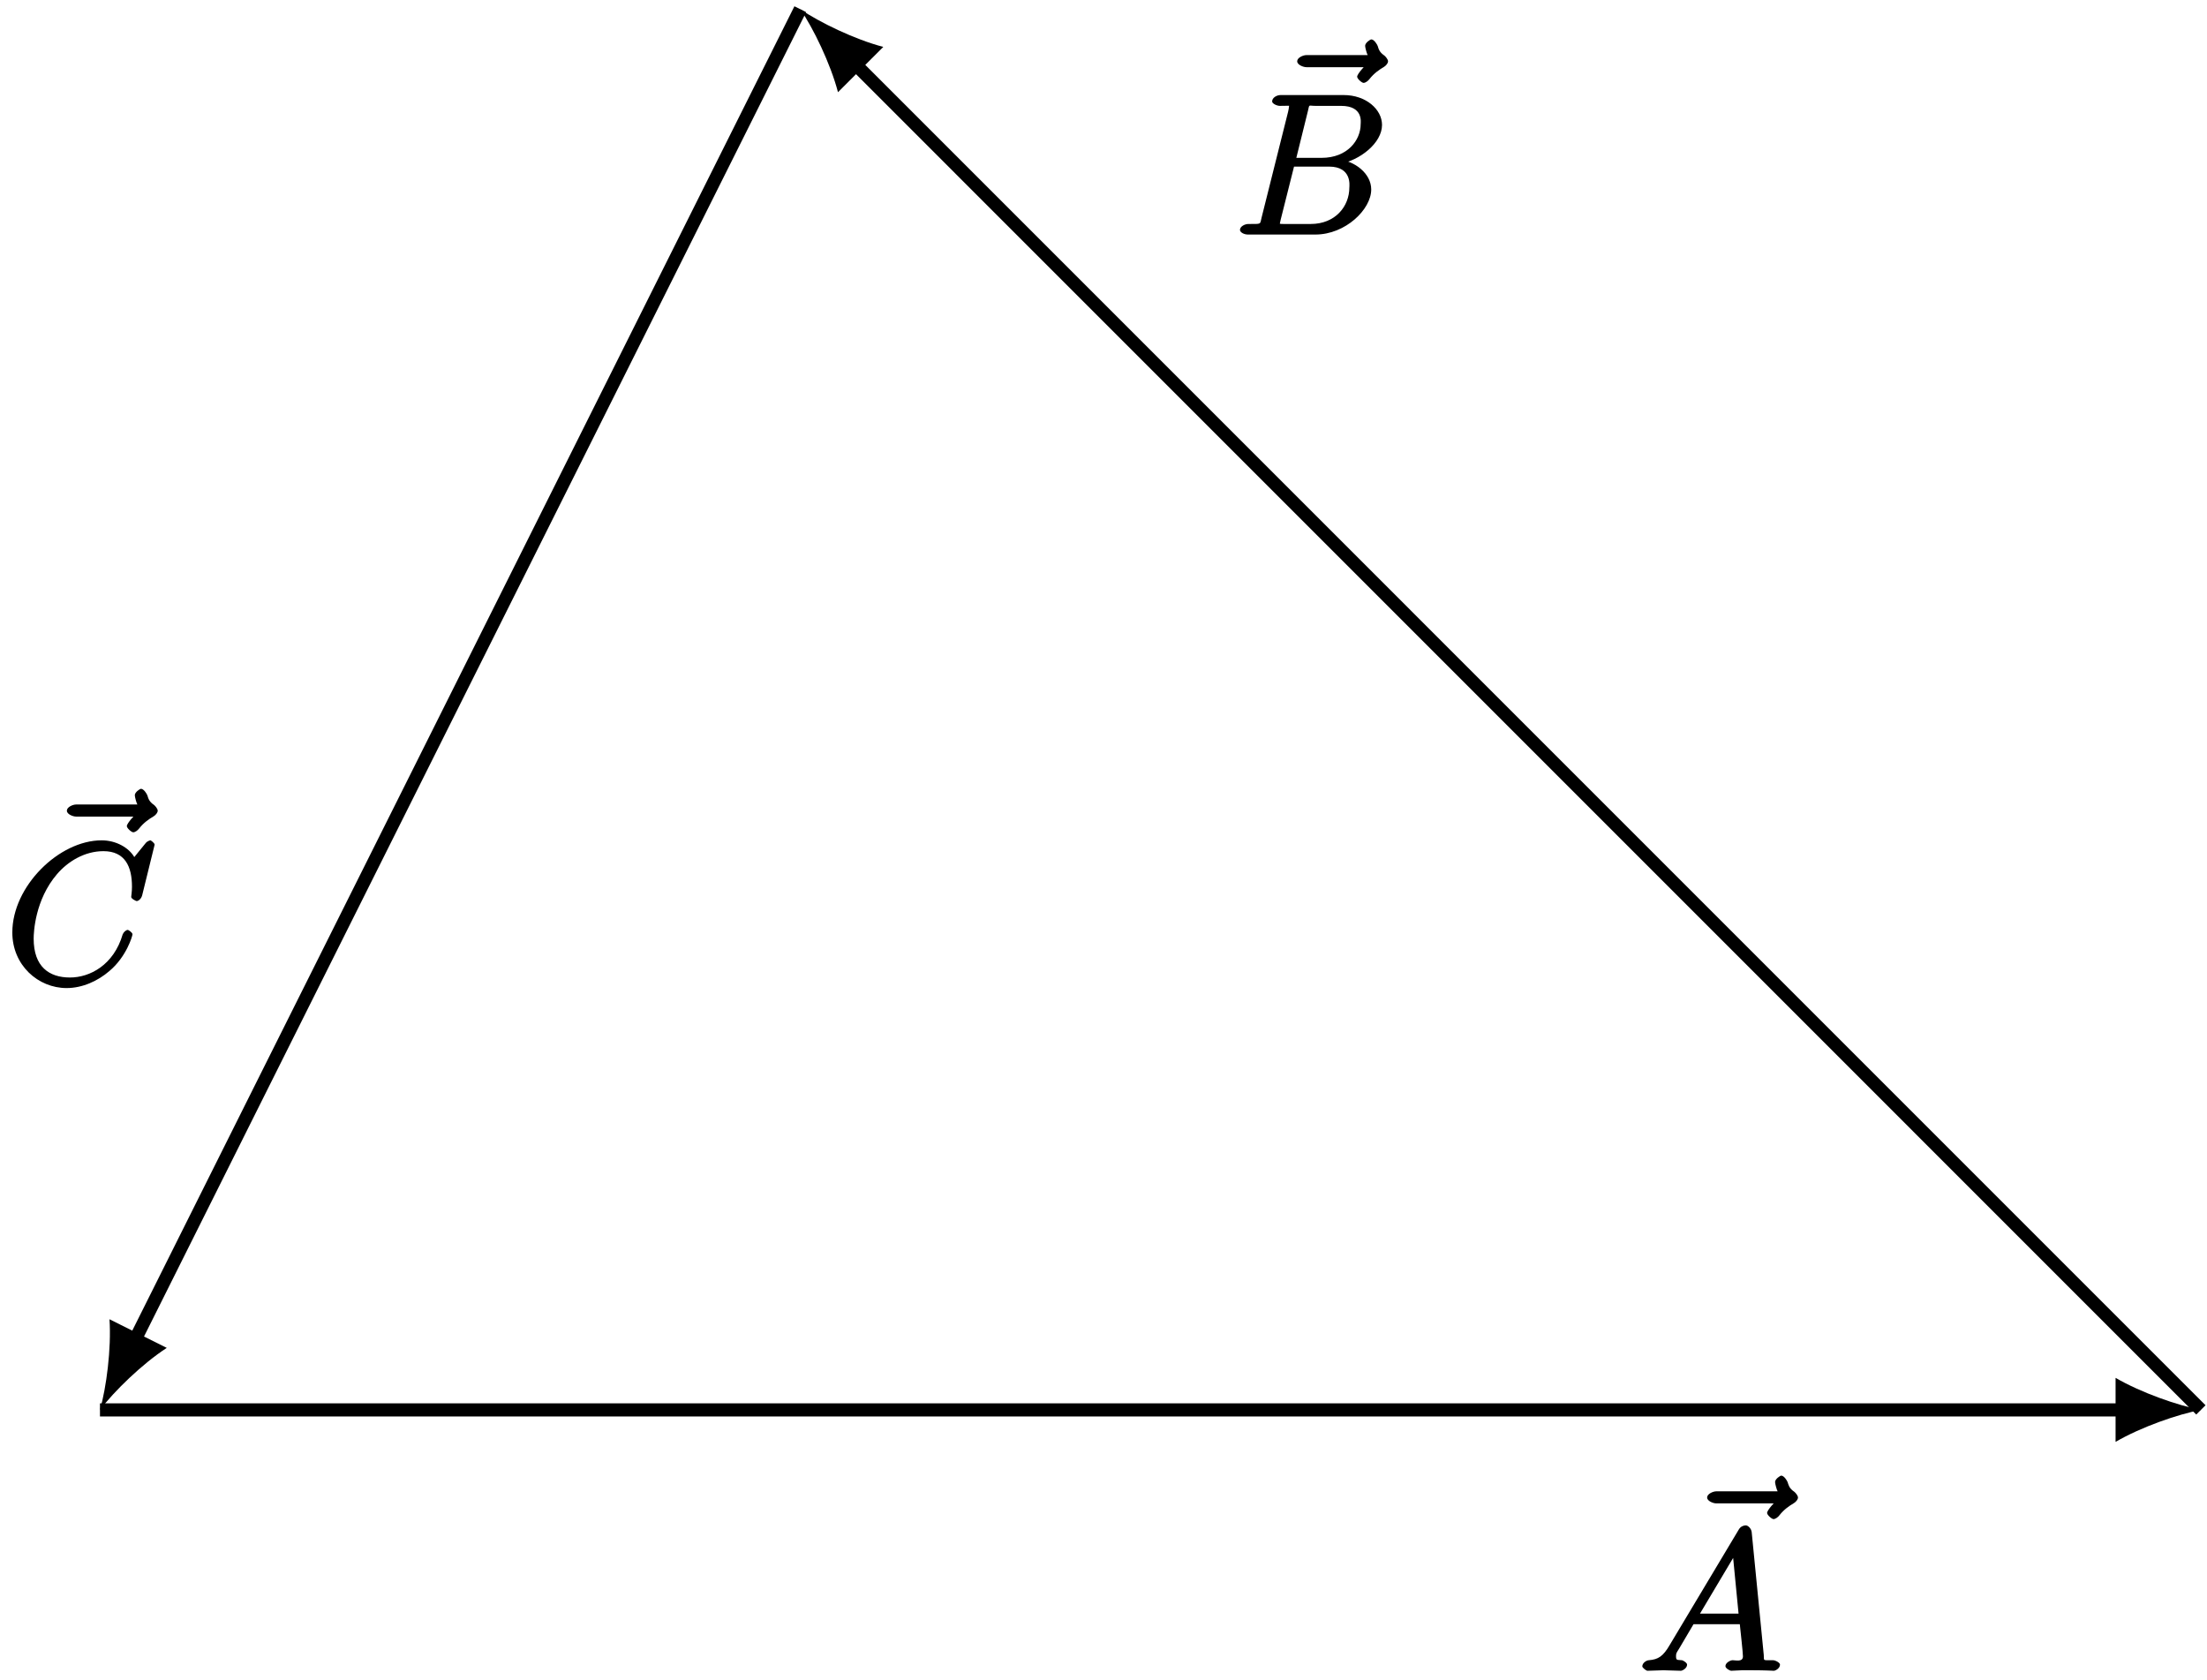
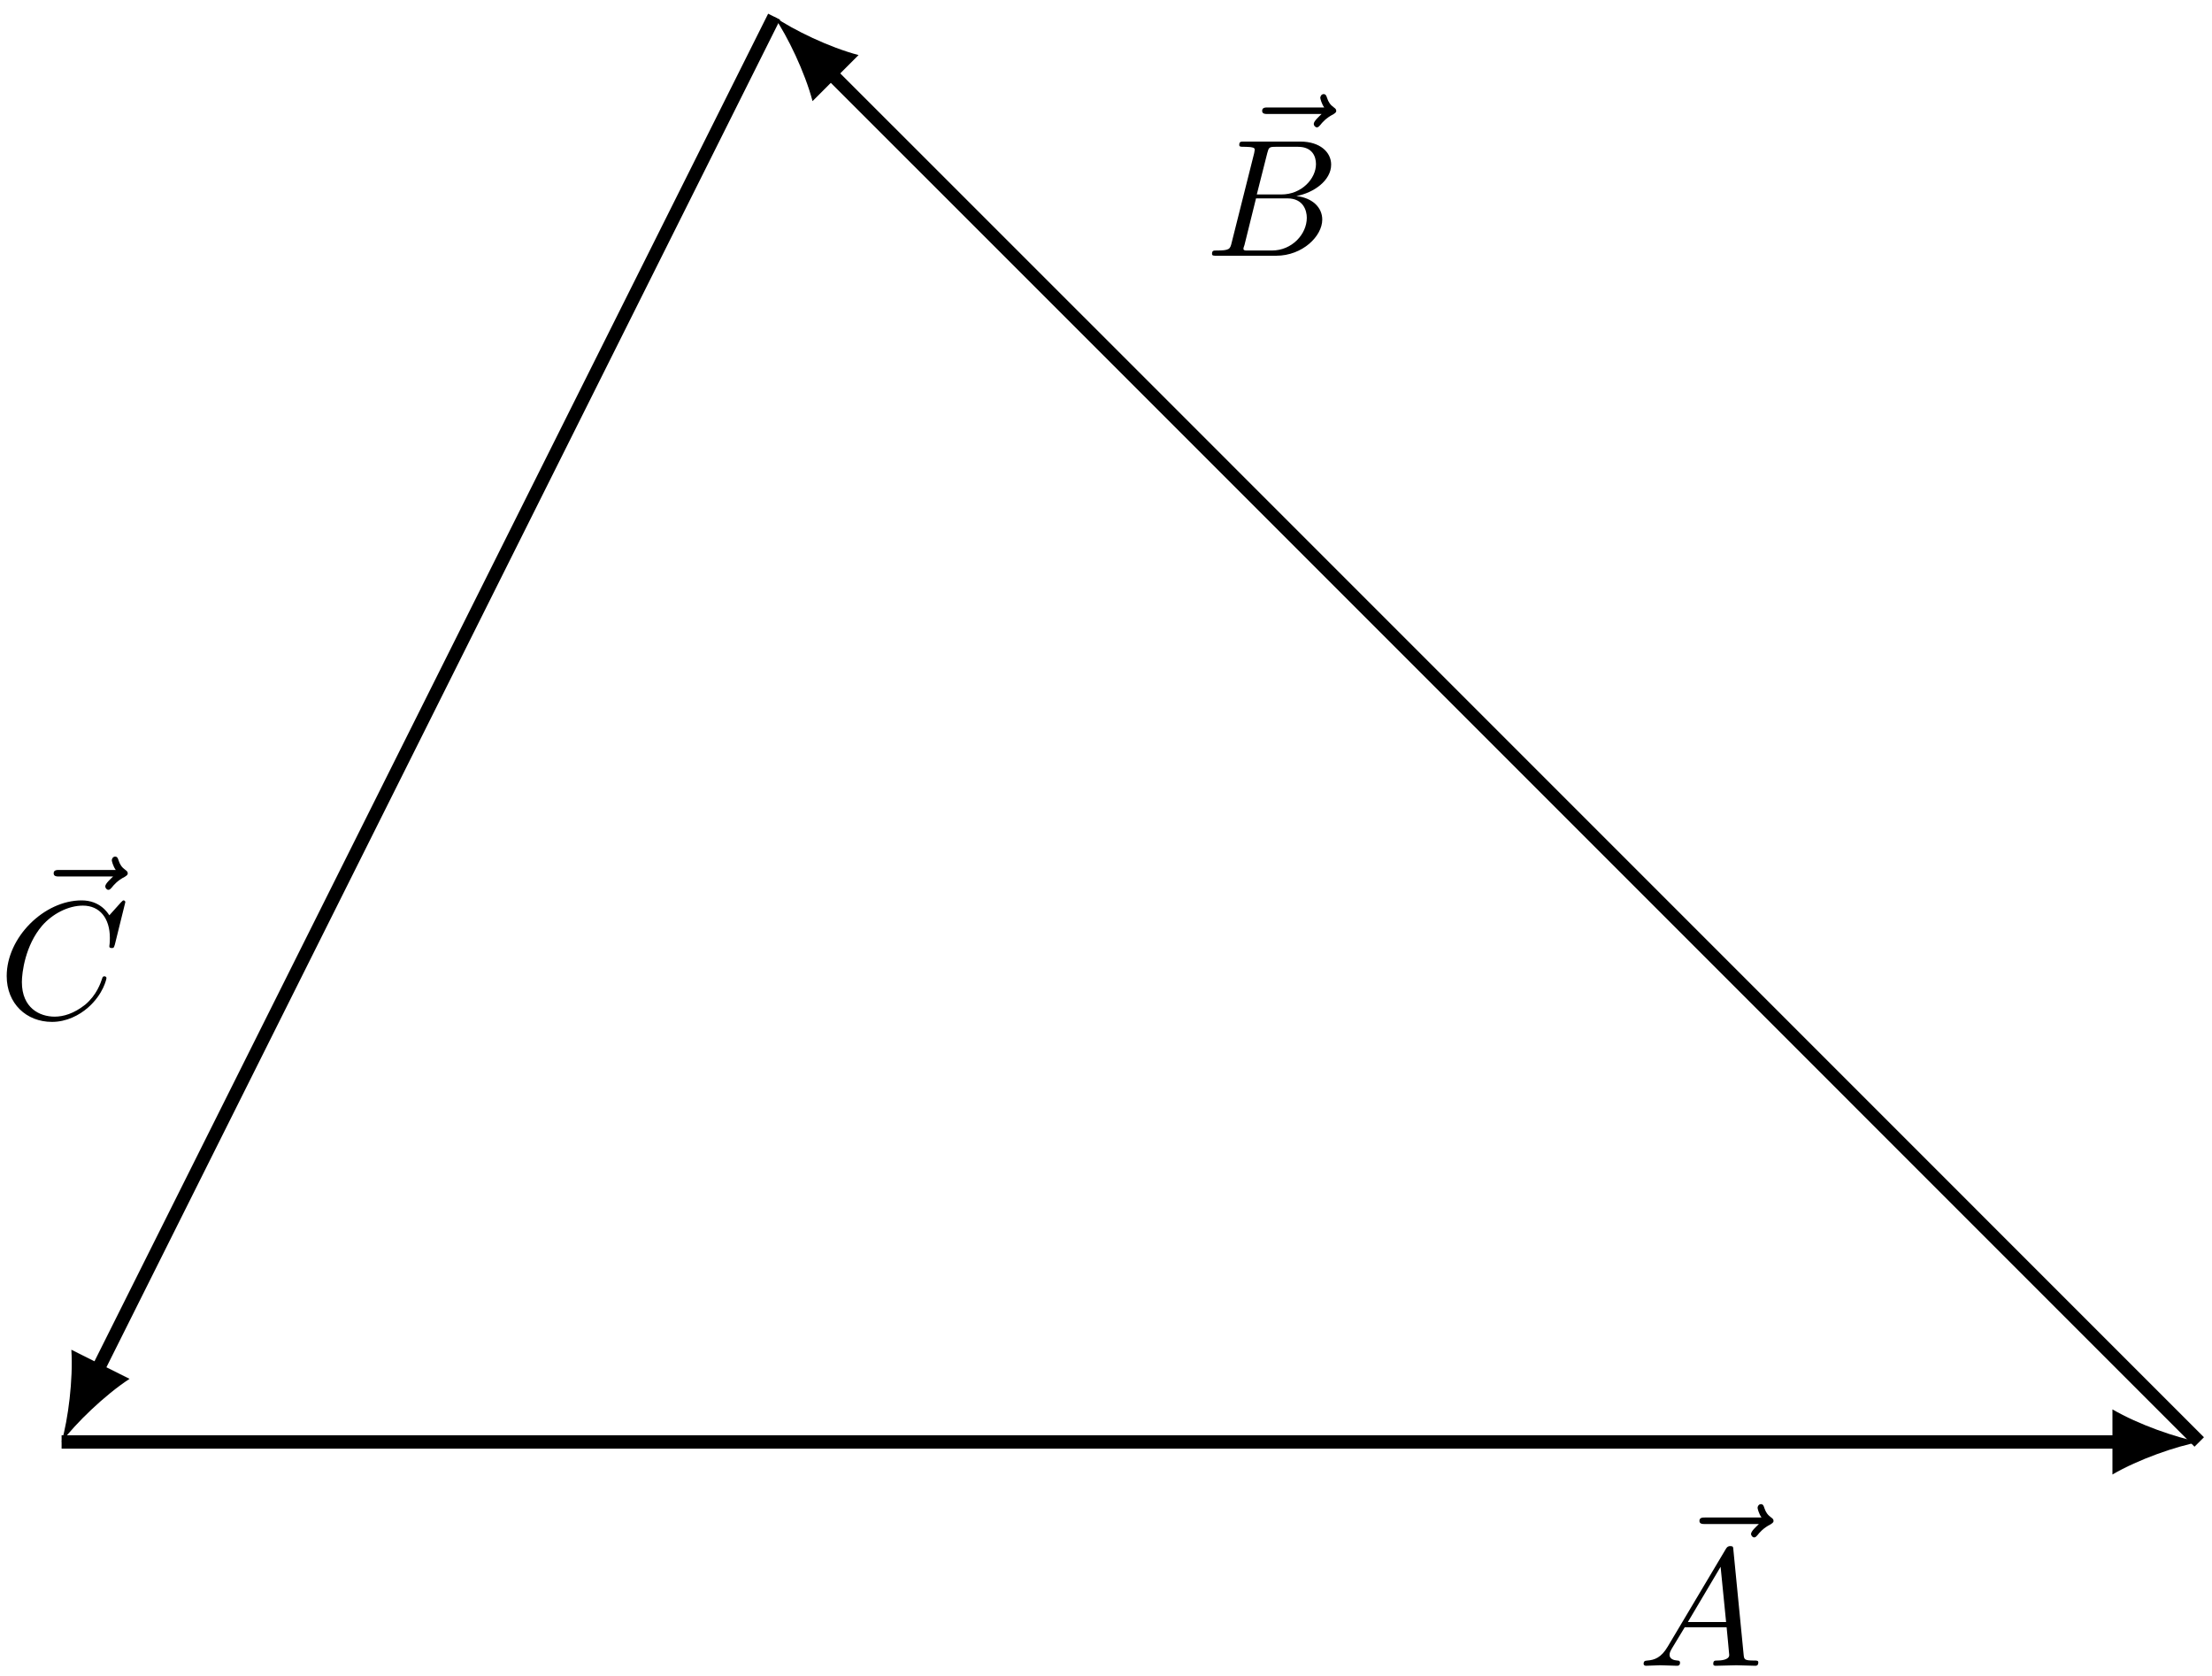
- <svg xmlns="http://www.w3.org/2000/svg" xmlns:xlink="http://www.w3.org/1999/xlink" width="134pt" height="102pt" viewBox="0 0 134 102" version="1.1">
+ <svg xmlns="http://www.w3.org/2000/svg" xmlns:xlink="http://www.w3.org/1999/xlink" width="132pt" height="100pt" viewBox="0 0 132 100" version="1.1">
  <defs>
    <g>
      <symbol overflow="visible" id="glyph0-0">
        <path style="stroke:none;" d="" />
      </symbol>
      <symbol overflow="visible" id="glyph0-1">
-         <path style="stroke:none;" d="M 6.281 -7.391 C 6.125 -7.25 5.641 -6.734 5.641 -6.562 C 5.641 -6.438 5.922 -6.188 6.031 -6.188 C 6.141 -6.188 6.297 -6.297 6.391 -6.422 C 6.672 -6.781 7 -7 7.266 -7.156 C 7.391 -7.234 7.516 -7.375 7.516 -7.5 C 7.516 -7.609 7.375 -7.781 7.297 -7.844 C 6.969 -8.062 6.938 -8.281 6.891 -8.422 C 6.859 -8.516 6.672 -8.828 6.5 -8.828 C 6.438 -8.828 6.125 -8.625 6.125 -8.438 C 6.125 -8.328 6.234 -7.938 6.281 -7.875 L 2.562 -7.875 C 2.359 -7.875 2 -7.719 2 -7.5 C 2 -7.281 2.375 -7.141 2.562 -7.141 L 6.391 -7.141 Z M 6.281 -7.391 " />
+         <path style="stroke:none;" d="M 5.359 -5.938 C 5.219 -5.797 4.891 -5.516 4.891 -5.344 C 4.891 -5.25 4.984 -5.141 5.078 -5.141 C 5.172 -5.141 5.219 -5.219 5.281 -5.281 C 5.391 -5.422 5.625 -5.703 6.062 -5.922 C 6.125 -5.969 6.234 -6.016 6.234 -6.125 C 6.234 -6.234 6.156 -6.281 6.094 -6.328 C 5.875 -6.484 5.766 -6.656 5.688 -6.891 C 5.656 -6.984 5.625 -7.125 5.484 -7.125 C 5.344 -7.125 5.281 -6.984 5.281 -6.906 C 5.281 -6.859 5.359 -6.547 5.516 -6.328 L 2.156 -6.328 C 2 -6.328 1.812 -6.328 1.812 -6.125 C 1.812 -5.938 2 -5.938 2.156 -5.938 Z M 5.359 -5.938 " />
      </symbol>
      <symbol overflow="visible" id="glyph0-2">
-         <path style="stroke:none;" d="M 1.906 -1.578 C 1.5 -0.875 1.203 -0.688 0.641 -0.641 C 0.5 -0.641 0.234 -0.484 0.234 -0.266 C 0.234 -0.188 0.469 0 0.547 0 C 0.766 0 1.297 -0.031 1.516 -0.031 C 1.859 -0.031 2.25 0 2.578 0 C 2.656 0 2.953 -0.141 2.953 -0.375 C 2.953 -0.484 2.703 -0.641 2.625 -0.641 C 2.359 -0.672 2.281 -0.609 2.281 -0.891 C 2.281 -1.062 2.312 -1.094 2.469 -1.344 L 3.344 -2.828 L 6.156 -2.828 C 6.156 -2.859 6.156 -2.766 6.172 -2.656 C 6.203 -2.344 6.344 -1.094 6.344 -0.875 C 6.344 -0.516 5.906 -0.641 5.719 -0.641 C 5.578 -0.641 5.281 -0.484 5.281 -0.281 C 5.281 -0.141 5.562 0 5.625 0 C 5.828 0 6.078 -0.031 6.281 -0.031 L 6.953 -0.031 C 7.688 -0.031 8.219 0 8.219 0 C 8.312 0 8.594 -0.141 8.594 -0.375 C 8.594 -0.484 8.328 -0.641 8.156 -0.641 C 7.5 -0.641 7.641 -0.594 7.609 -0.953 L 6.875 -8.422 C 6.844 -8.656 6.641 -8.828 6.516 -8.828 C 6.391 -8.828 6.203 -8.766 6.094 -8.578 Z M 3.578 -3.203 L 5.969 -7.219 L 5.703 -7.328 L 6.078 -3.469 L 3.734 -3.469 Z M 3.578 -3.203 " />
+         <path style="stroke:none;" d="M 1.781 -1.141 C 1.391 -0.484 1 -0.344 0.562 -0.312 C 0.438 -0.297 0.344 -0.297 0.344 -0.109 C 0.344 -0.047 0.406 0 0.484 0 C 0.75 0 1.062 -0.031 1.328 -0.031 C 1.672 -0.031 2.016 0 2.328 0 C 2.391 0 2.516 0 2.516 -0.188 C 2.516 -0.297 2.438 -0.312 2.359 -0.312 C 2.141 -0.328 1.891 -0.406 1.891 -0.656 C 1.891 -0.781 1.953 -0.891 2.031 -1.031 L 2.797 -2.297 L 5.297 -2.297 C 5.312 -2.094 5.453 -0.734 5.453 -0.641 C 5.453 -0.344 4.938 -0.312 4.734 -0.312 C 4.594 -0.312 4.5 -0.312 4.5 -0.109 C 4.5 0 4.609 0 4.641 0 C 5.047 0 5.469 -0.031 5.875 -0.031 C 6.125 -0.031 6.766 0 7.016 0 C 7.062 0 7.188 0 7.188 -0.203 C 7.188 -0.312 7.094 -0.312 6.953 -0.312 C 6.344 -0.312 6.344 -0.375 6.312 -0.672 L 5.703 -6.891 C 5.688 -7.094 5.688 -7.141 5.516 -7.141 C 5.359 -7.141 5.312 -7.062 5.25 -6.969 Z M 2.984 -2.609 L 4.938 -5.906 L 5.266 -2.609 Z M 2.984 -2.609 " />
      </symbol>
      <symbol overflow="visible" id="glyph0-3">
-         <path style="stroke:none;" d="M 4.531 -7.5 C 4.641 -7.938 4.531 -7.812 5 -7.812 L 6.547 -7.812 C 7.906 -7.812 7.734 -6.812 7.734 -6.703 C 7.734 -5.734 6.938 -4.656 5.359 -4.656 L 3.828 -4.656 Z M 6.391 -4.266 C 7.703 -4.5 9.031 -5.562 9.031 -6.656 C 9.031 -7.594 8.062 -8.469 6.703 -8.469 L 2.875 -8.469 C 2.641 -8.469 2.359 -8.312 2.359 -8.078 C 2.359 -7.953 2.641 -7.812 2.828 -7.812 C 3.547 -7.812 3.375 -7.859 3.375 -7.734 C 3.375 -7.703 3.375 -7.641 3.328 -7.453 L 1.719 -1.031 C 1.609 -0.609 1.75 -0.641 0.922 -0.641 C 0.688 -0.641 0.406 -0.484 0.406 -0.281 C 0.406 -0.141 0.641 0 0.891 0 L 4.984 0 C 6.812 0 8.375 -1.531 8.375 -2.734 C 8.375 -3.719 7.359 -4.469 6.391 -4.562 Z M 4.703 -0.641 L 3.078 -0.641 C 2.922 -0.641 2.891 -0.641 2.828 -0.656 C 2.688 -0.672 2.828 -0.531 2.828 -0.641 C 2.828 -0.719 2.859 -0.781 2.875 -0.891 L 3.688 -4.125 L 5.812 -4.125 C 7.219 -4.125 7.047 -2.953 7.047 -2.859 C 7.047 -1.703 6.188 -0.641 4.703 -0.641 Z M 4.703 -0.641 " />
+         <path style="stroke:none;" d="M 1.594 -0.781 C 1.5 -0.391 1.469 -0.312 0.688 -0.312 C 0.516 -0.312 0.422 -0.312 0.422 -0.109 C 0.422 0 0.516 0 0.688 0 L 4.25 0 C 5.828 0 7 -1.172 7 -2.156 C 7 -2.875 6.422 -3.453 5.453 -3.562 C 6.484 -3.75 7.531 -4.484 7.531 -5.438 C 7.531 -6.172 6.875 -6.812 5.688 -6.812 L 2.328 -6.812 C 2.141 -6.812 2.047 -6.812 2.047 -6.609 C 2.047 -6.5 2.141 -6.5 2.328 -6.5 C 2.344 -6.5 2.531 -6.5 2.703 -6.484 C 2.875 -6.453 2.969 -6.453 2.969 -6.312 C 2.969 -6.281 2.953 -6.25 2.938 -6.125 Z M 3.094 -3.656 L 3.719 -6.125 C 3.812 -6.469 3.828 -6.5 4.25 -6.5 L 5.547 -6.5 C 6.422 -6.5 6.625 -5.906 6.625 -5.469 C 6.625 -4.594 5.766 -3.656 4.562 -3.656 Z M 2.656 -0.312 C 2.516 -0.312 2.5 -0.312 2.438 -0.312 C 2.328 -0.328 2.297 -0.344 2.297 -0.422 C 2.297 -0.453 2.297 -0.469 2.359 -0.641 L 3.047 -3.422 L 4.922 -3.422 C 5.875 -3.422 6.078 -2.688 6.078 -2.266 C 6.078 -1.281 5.188 -0.312 4 -0.312 Z M 2.656 -0.312 " />
      </symbol>
      <symbol overflow="visible" id="glyph0-4">
-         <path style="stroke:none;" d="M 9.078 -8.453 C 9.078 -8.562 8.844 -8.719 8.828 -8.719 C 8.797 -8.719 8.625 -8.672 8.531 -8.547 L 7.844 -7.703 C 7.516 -8.266 6.75 -8.719 5.859 -8.719 C 3.281 -8.719 0.438 -5.938 0.438 -3.125 C 0.438 -1.141 2 0.25 3.734 0.25 C 4.703 0.25 5.641 -0.188 6.328 -0.781 C 7.375 -1.656 7.734 -2.922 7.734 -3.016 C 7.734 -3.125 7.484 -3.281 7.453 -3.281 C 7.344 -3.281 7.203 -3.156 7.141 -3.016 C 6.594 -1.141 5.141 -0.391 3.938 -0.391 C 2.672 -0.391 1.734 -1.047 1.734 -2.75 C 1.734 -3.125 1.812 -5.109 3.156 -6.672 C 3.812 -7.438 4.828 -8.062 5.969 -8.062 C 7.281 -8.062 7.703 -7.125 7.703 -5.906 C 7.703 -5.594 7.656 -5.328 7.656 -5.281 C 7.656 -5.172 7.953 -5.031 7.984 -5.031 C 8.109 -5.031 8.281 -5.188 8.328 -5.406 Z M 9.078 -8.453 " />
+         <path style="stroke:none;" d="M 7.578 -6.922 C 7.578 -6.953 7.562 -7.031 7.469 -7.031 C 7.438 -7.031 7.422 -7.016 7.312 -6.906 L 6.625 -6.141 C 6.531 -6.281 6.078 -7.031 4.969 -7.031 C 2.734 -7.031 0.5 -4.828 0.5 -2.516 C 0.5 -0.875 1.672 0.219 3.203 0.219 C 4.062 0.219 4.828 -0.172 5.359 -0.641 C 6.281 -1.453 6.453 -2.359 6.453 -2.391 C 6.453 -2.5 6.344 -2.5 6.328 -2.5 C 6.266 -2.5 6.219 -2.469 6.203 -2.391 C 6.109 -2.109 5.875 -1.391 5.188 -0.812 C 4.5 -0.266 3.875 -0.094 3.359 -0.094 C 2.469 -0.094 1.406 -0.609 1.406 -2.156 C 1.406 -2.734 1.609 -4.344 2.609 -5.516 C 3.219 -6.219 4.156 -6.719 5.047 -6.719 C 6.062 -6.719 6.656 -5.953 6.656 -4.797 C 6.656 -4.391 6.625 -4.391 6.625 -4.281 C 6.625 -4.188 6.734 -4.188 6.766 -4.188 C 6.891 -4.188 6.891 -4.203 6.953 -4.391 Z M 7.578 -6.922 " />
      </symbol>
    </g>
  </defs>
  <g id="surface1">
-     <path style="fill:none;stroke-width:0.797;stroke-linecap:butt;stroke-linejoin:miter;stroke:rgb(0%,0%,0%);stroke-opacity:1;stroke-miterlimit:10;" d="M 0 -0.002 L 122.899 -0.002 " transform="matrix(1,0,0,-1,6.07,85.6)" />
-     <path style=" stroke:none;fill-rule:nonzero;fill:rgb(0%,0%,0%);fill-opacity:1;" d="M 133.629 85.602 C 132.25 85.34 130.004 84.562 128.449 83.656 L 128.449 87.543 C 130.004 86.637 132.25 85.859 133.629 85.602 " />
+     <path style="fill:none;stroke-width:0.797;stroke-linecap:butt;stroke-linejoin:miter;stroke:rgb(0%,0%,0%);stroke-opacity:1;stroke-miterlimit:10;" d="M -0.001 -0.001 L 122.897 -0.001 " transform="matrix(1,0,0,-1,3.677,86.038)" />
+     <path style=" stroke:none;fill-rule:nonzero;fill:rgb(0%,0%,0%);fill-opacity:1;" d="M 131.238 86.039 C 129.855 85.777 127.609 85 126.059 84.094 L 126.059 87.98 C 127.609 87.074 129.855 86.297 131.238 86.039 " />
    <g style="fill:rgb(0%,0%,0%);fill-opacity:1;">
-       <use xlink:href="#glyph0-1" x="101.65" y="98.42" />
+       <use xlink:href="#glyph0-1" x="99.601" y="96.874" />
    </g>
    <g style="fill:rgb(0%,0%,0%);fill-opacity:1;">
-       <use xlink:href="#glyph0-2" x="99.48" y="101.44" />
+       <use xlink:href="#glyph0-2" x="97.738" y="99.393" />
    </g>
-     <path style="fill:none;stroke-width:0.797;stroke-linecap:butt;stroke-linejoin:miter;stroke:rgb(0%,0%,0%);stroke-opacity:1;stroke-miterlimit:10;" d="M 127.559 -0.002 L 62.504 65.057 L 45.817 81.745 " transform="matrix(1,0,0,-1,6.07,85.6)" />
-     <path style=" stroke:none;fill-rule:nonzero;fill:rgb(0%,0%,0%);fill-opacity:1;" d="M 48.59 0.559 C 49.383 1.719 50.422 3.855 50.879 5.598 L 53.629 2.848 C 51.887 2.391 49.75 1.352 48.59 0.559 " />
+     <path style="fill:none;stroke-width:0.797;stroke-linecap:butt;stroke-linejoin:miter;stroke:rgb(0%,0%,0%);stroke-opacity:1;stroke-miterlimit:10;" d="M 127.561 -0.001 L 62.507 65.058 L 45.815 81.745 " transform="matrix(1,0,0,-1,3.677,86.038)" />
+     <path style=" stroke:none;fill-rule:nonzero;fill:rgb(0%,0%,0%);fill-opacity:1;" d="M 46.195 0.996 C 46.992 2.156 48.027 4.293 48.488 6.035 L 51.234 3.285 C 49.492 2.828 47.355 1.793 46.195 0.996 " />
    <g style="fill:rgb(0%,0%,0%);fill-opacity:1;">
-       <use xlink:href="#glyph0-1" x="76.76" y="11.22" />
+       <use xlink:href="#glyph0-1" x="73.506" y="12.74" />
    </g>
    <g style="fill:rgb(0%,0%,0%);fill-opacity:1;">
-       <use xlink:href="#glyph0-3" x="74.88" y="14.24" />
+       <use xlink:href="#glyph0-3" x="71.905" y="15.259" />
    </g>
-     <path style="fill:none;stroke-width:0.797;stroke-linecap:butt;stroke-linejoin:miter;stroke:rgb(0%,0%,0%);stroke-opacity:1;stroke-miterlimit:10;" d="M 42.52 85.041 L 9.778 19.561 L 2.086 4.17 " transform="matrix(1,0,0,-1,6.07,85.6)" />
-     <path style=" stroke:none;fill-rule:nonzero;fill:rgb(0%,0%,0%);fill-opacity:1;" d="M 6.07 85.602 C 6.918 84.48 8.617 82.82 10.125 81.836 L 6.648 80.098 C 6.766 81.895 6.457 84.25 6.07 85.602 " />
+     <path style="fill:none;stroke-width:0.797;stroke-linecap:butt;stroke-linejoin:miter;stroke:rgb(0%,0%,0%);stroke-opacity:1;stroke-miterlimit:10;" d="M 42.518 85.042 L 9.78 19.561 L 2.085 4.171 " transform="matrix(1,0,0,-1,3.677,86.038)" />
+     <path style=" stroke:none;fill-rule:nonzero;fill:rgb(0%,0%,0%);fill-opacity:1;" d="M 3.676 86.039 C 4.527 84.918 6.227 83.258 7.73 82.273 L 4.258 80.535 C 4.371 82.332 4.062 84.688 3.676 86.039 " />
    <g style="fill:rgb(0%,0%,0%);fill-opacity:1;">
-       <use xlink:href="#glyph0-1" x="2.06" y="56.72" />
+       <use xlink:href="#glyph0-1" x="1.39" y="58.236" />
    </g>
    <g style="fill:rgb(0%,0%,0%);fill-opacity:1;">
-       <use xlink:href="#glyph0-4" x="0.31" y="59.74" />
+       <use xlink:href="#glyph0-4" x="-0.1" y="60.755" />
    </g>
  </g>
</svg>
